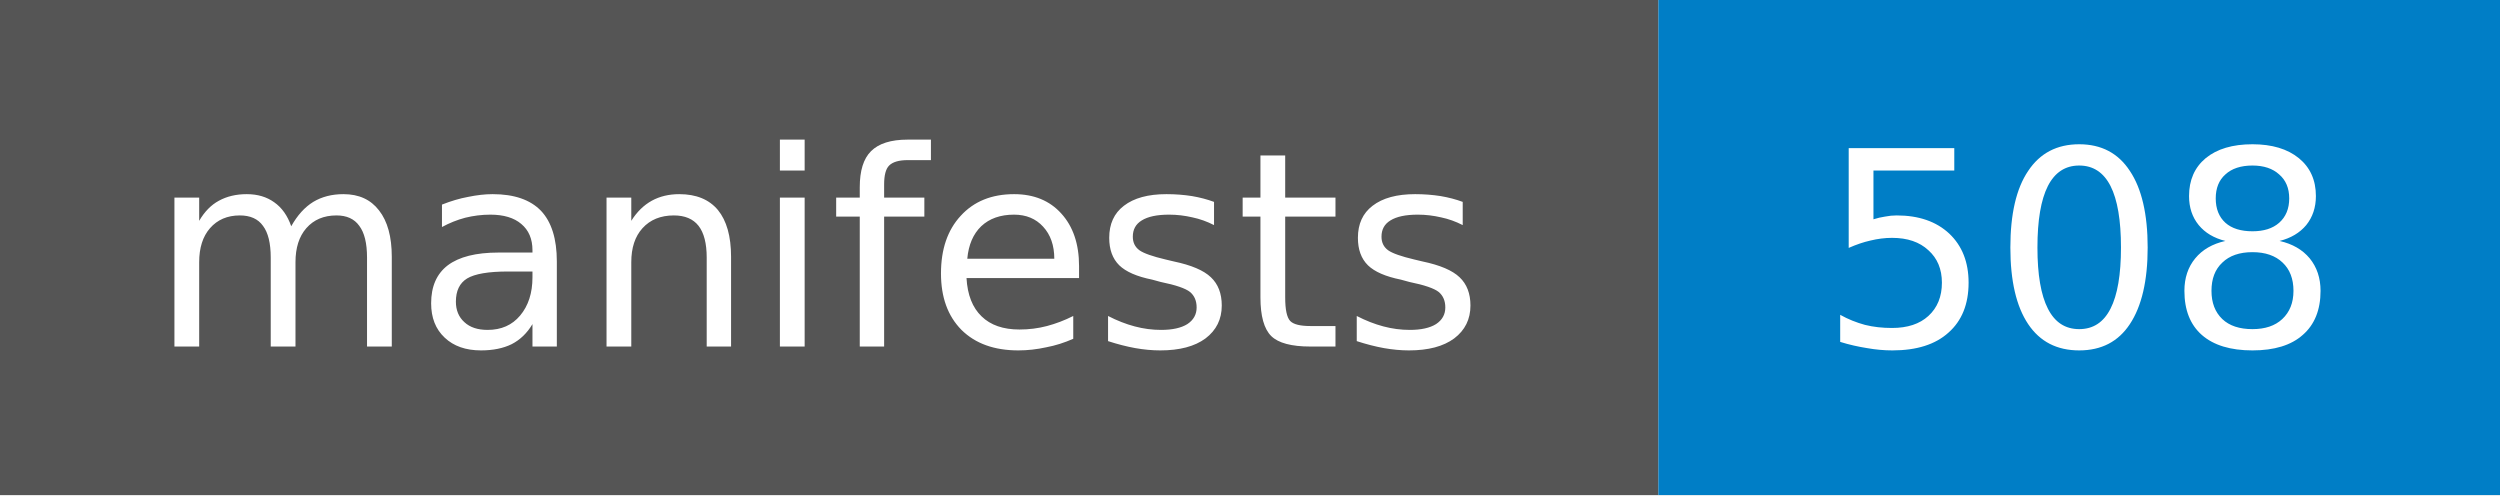
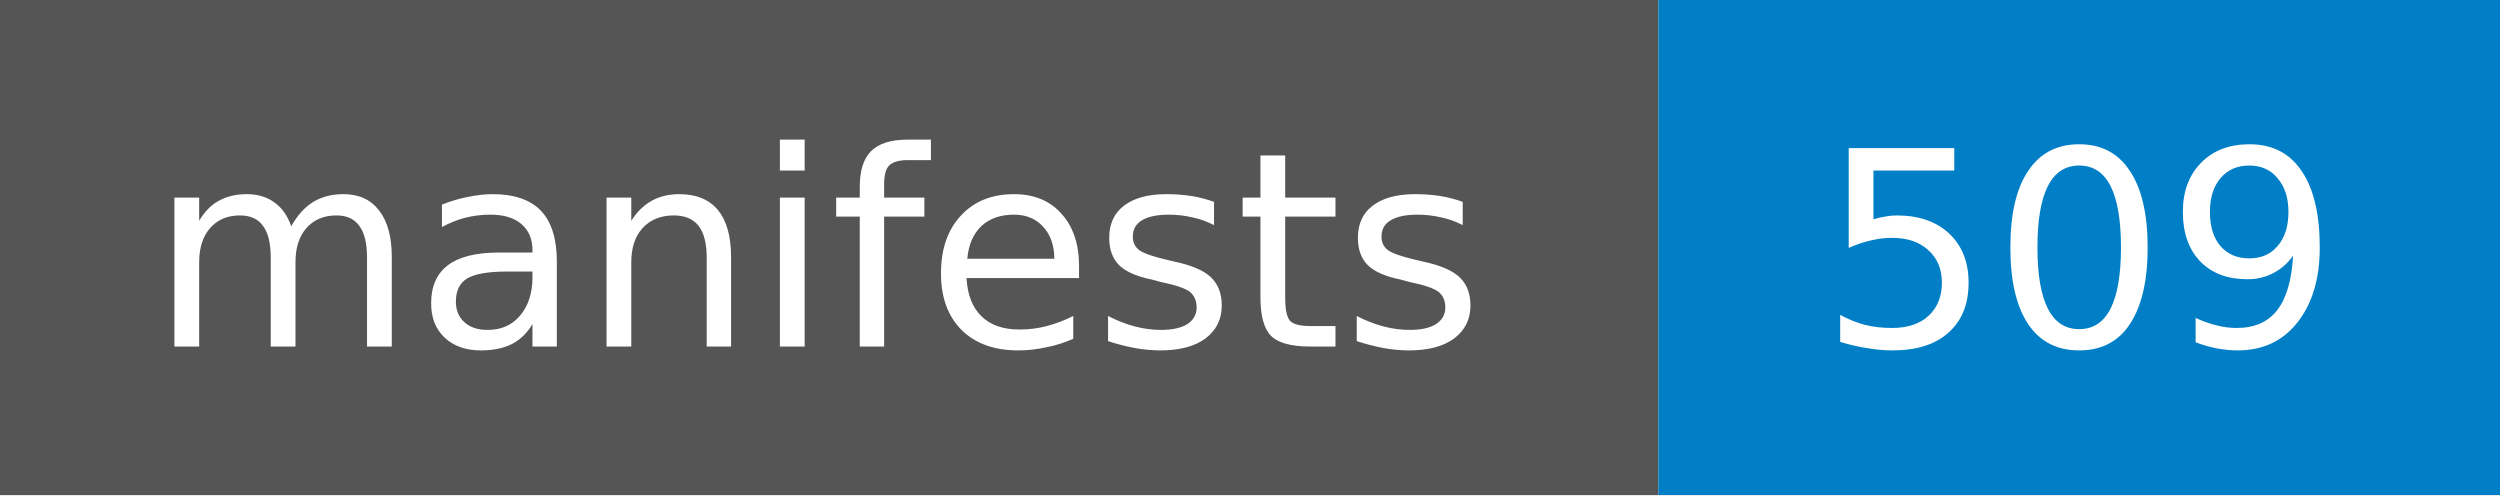
- <svg xmlns="http://www.w3.org/2000/svg" width="101" height="20" role="img" aria-label="manifests: 508">
+ <svg xmlns="http://www.w3.org/2000/svg" width="101" height="20" role="img" aria-label="manifests: 509">
  <style>rect.label-bg{fill:#555}@media (prefers-color-scheme:dark){rect.label-bg{fill:#3f3f3f}}text{font-family:Verdana,DejaVu Sans,Geneva,sans-serif;font-size:11px;fill:#fff}</style>
  <rect class="label-bg" width="67" height="20" />
  <rect x="67" width="34" height="20" fill="#007ec6" />
  <text x="33" y="14" text-anchor="middle">manifests</text>
-   <text x="84" y="14" text-anchor="middle">508</text>
+   <text x="84" y="14" text-anchor="middle">509</text>
</svg>
